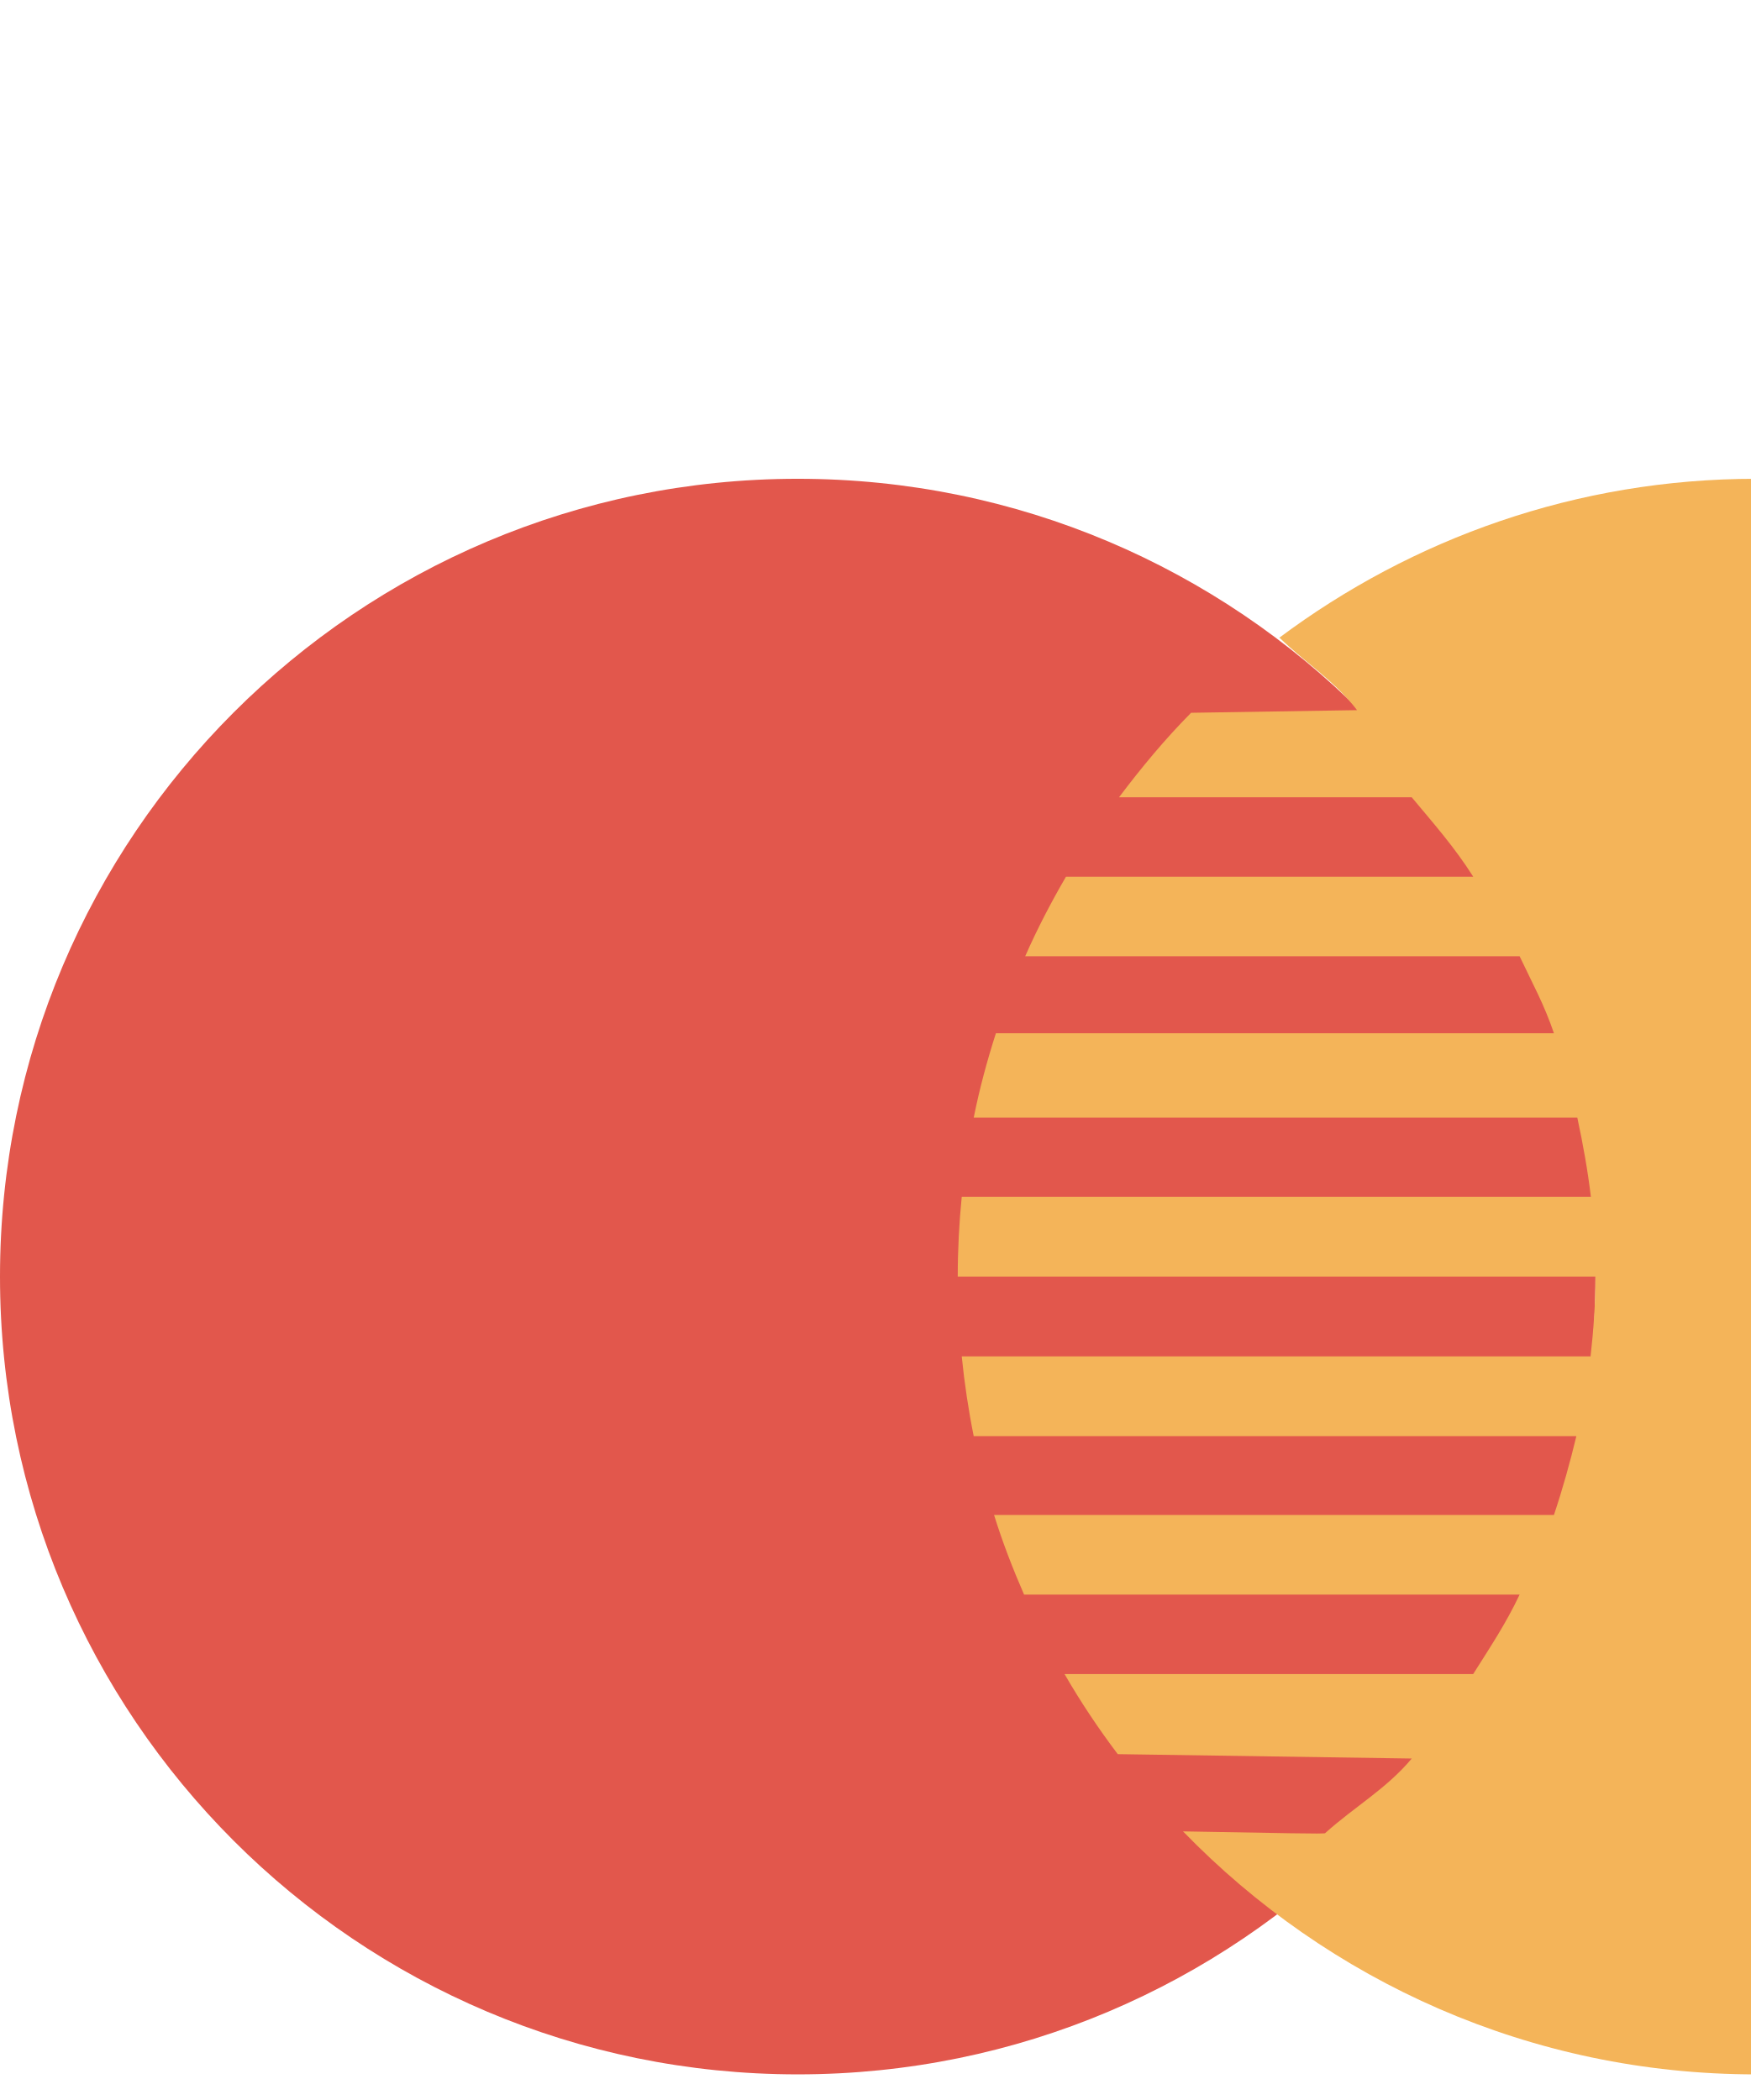
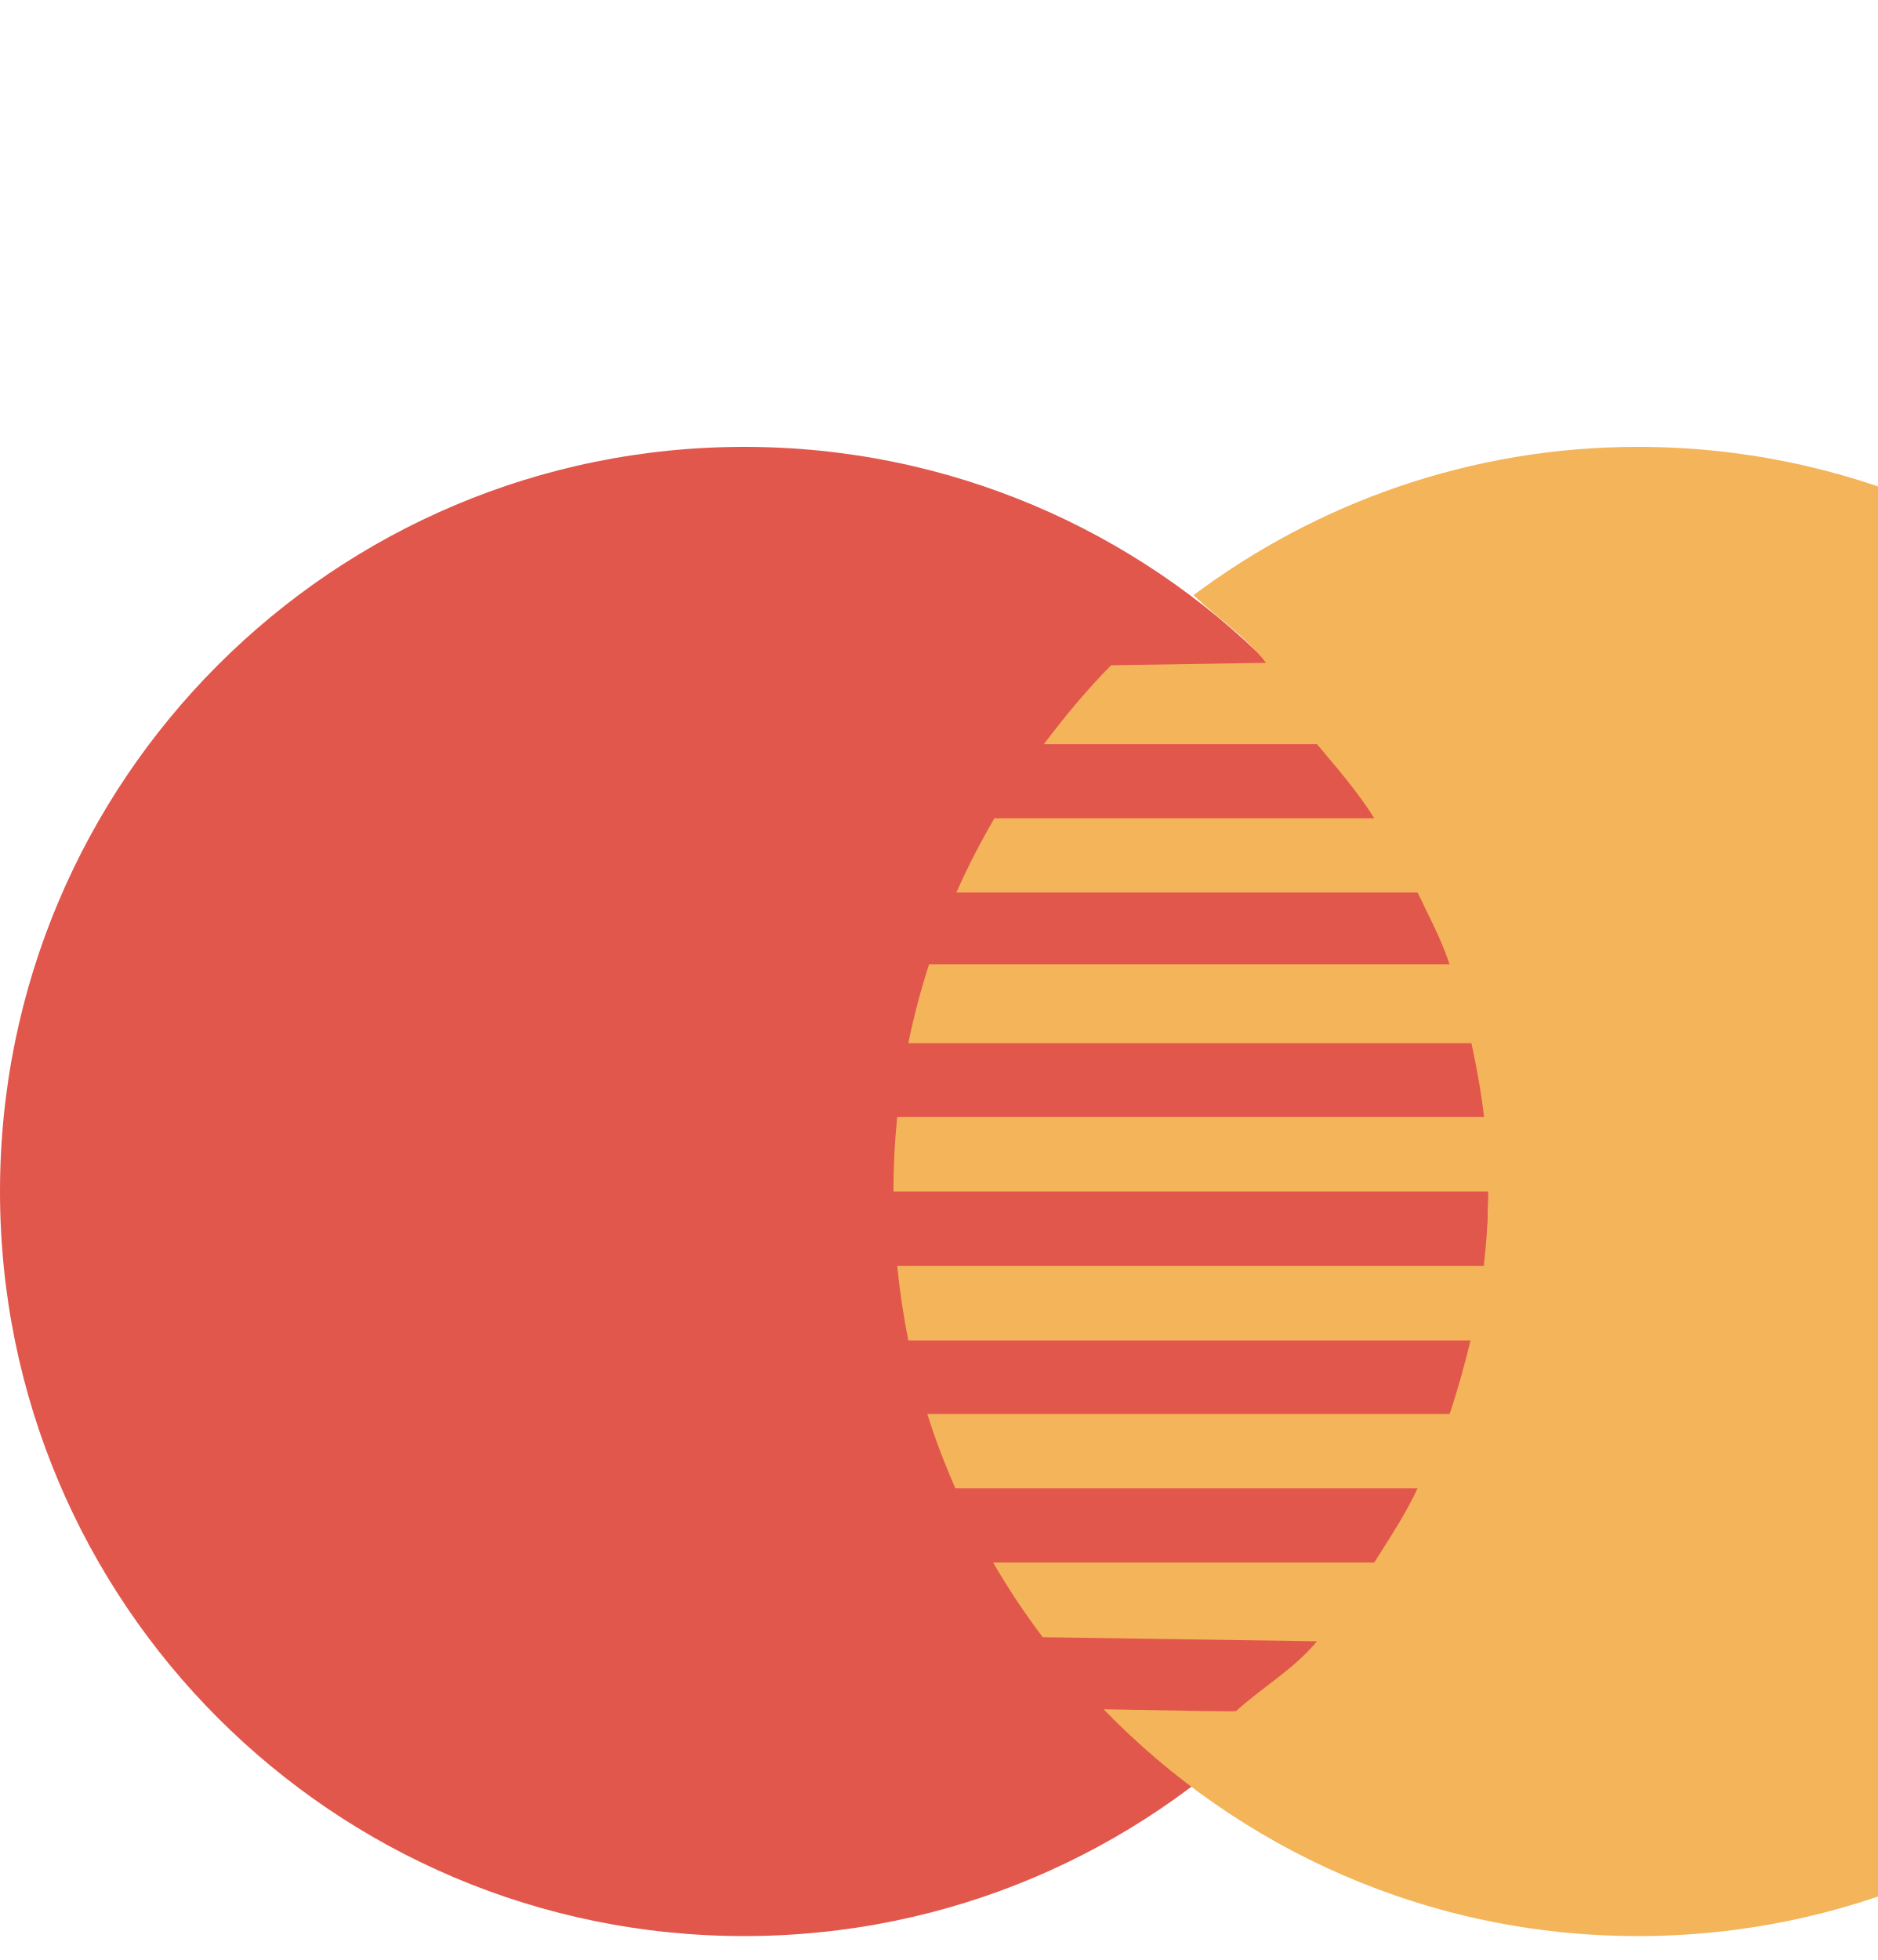
- <svg xmlns="http://www.w3.org/2000/svg" version="1.1" id="Layer_1" x="0px" y="0px" viewBox="0 0 200 240" style="enable-background:new 0 0 291.791 291.791;" xml:space="preserve">
+ <svg xmlns="http://www.w3.org/2000/svg" version="1.1" id="Layer_1" x="0px" y="0px" viewBox="0 0 230 240" style="enable-background:new 0 0 291.791 291.791;" xml:space="preserve">
  <g>
    <path style="fill:#E2574C;" d="M182.298,145.895c0,50.366-40.801,91.176-91.149,91.176S0,196.252,0,145.895   s40.811-91.176,91.149-91.176S182.298,95.538,182.298,145.895z" />
    <path style="fill:#F4B459;" d="M200.616,54.719c-20.442,0-39.261,6.811-54.469,18.181l0.073,0.009   c2.991,2.89,6.291,4.924,8.835,8.251l-18.965,0.301c-2.972,3-5.68,6.264-8.233,9.656H161.3c2.544,3.054,4.896,5.708,7.03,9.081   h-46.536c-1.705,2.936-3.282,5.954-4.659,9.09h56.493c1.477,3.127,2.799,5.489,3.921,8.799h-63.76   c-1.012,3.146-1.878,6.364-2.535,9.646h68.966c0.675,3.155,1.194,6.072,1.55,9.045h-71.884c-0.301,3-0.456,6.045-0.456,9.118   h72.859c0,3.228-0.228,6.218-0.556,9.118h-71.847c0.31,3.091,0.766,6.127,1.368,9.118h68.856c-0.711,2.954-1.532,5.926-2.562,9.008   h-63.969c0.966,3.118,2.143,6.145,3.428,9.099h56.621c-1.568,3.319-3.346,5.972-5.306,9.081h-46.691   c1.842,3.191,3.875,6.236,6.081,9.154l33.589,0.501c-2.863,3.437-6.537,5.507-9.884,8.516c0.182,0.146-5.352-0.018-16.248-0.191   c16.576,17.105,39.744,27.772,65.446,27.772c50.357,0,91.176-40.82,91.176-91.176S250.981,54.719,200.616,54.719z" />
  </g>
  <g>
- </g>
+     </g>
  <g>
- </g>
+     </g>
  <g>
- </g>
+     </g>
  <g>
- </g>
+     </g>
  <g>
- </g>
+     </g>
  <g>
- </g>
+     </g>
  <g>
- </g>
+     </g>
  <g>
- </g>
+     </g>
  <g>
- </g>
+     </g>
  <g>
- </g>
+     </g>
  <g>
- </g>
+     </g>
  <g>
- </g>
+     </g>
  <g>
- </g>
+     </g>
  <g>
- </g>
+     </g>
  <g>
- </g>
+     </g>
</svg>
